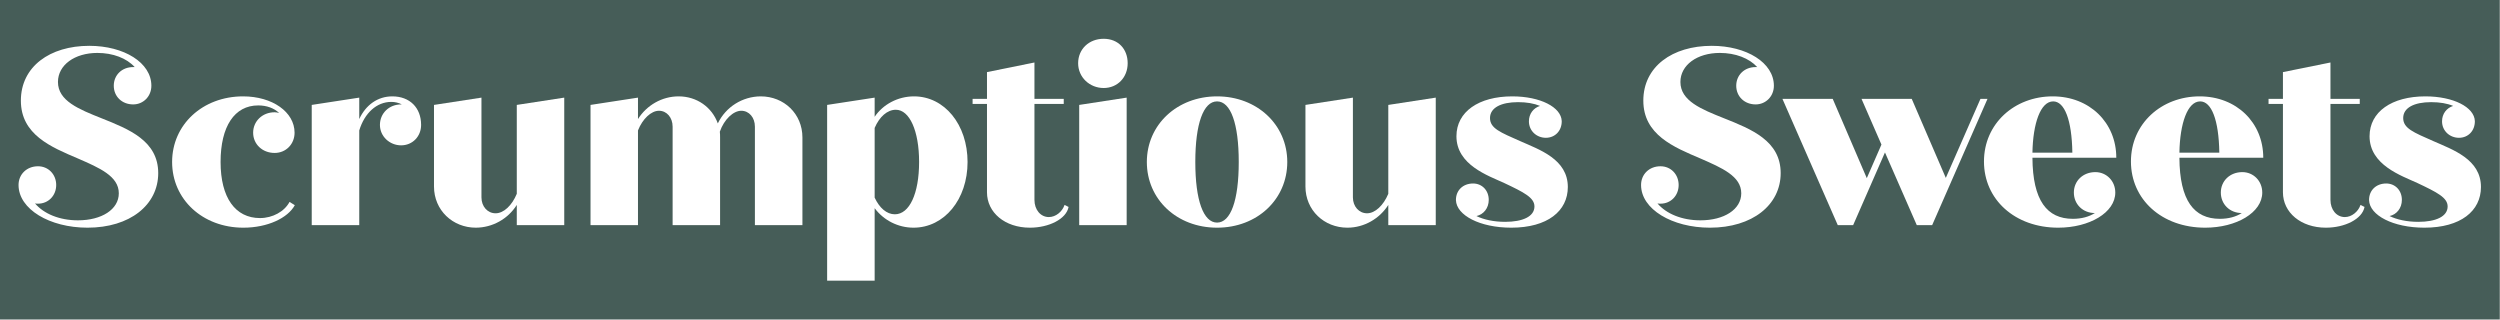
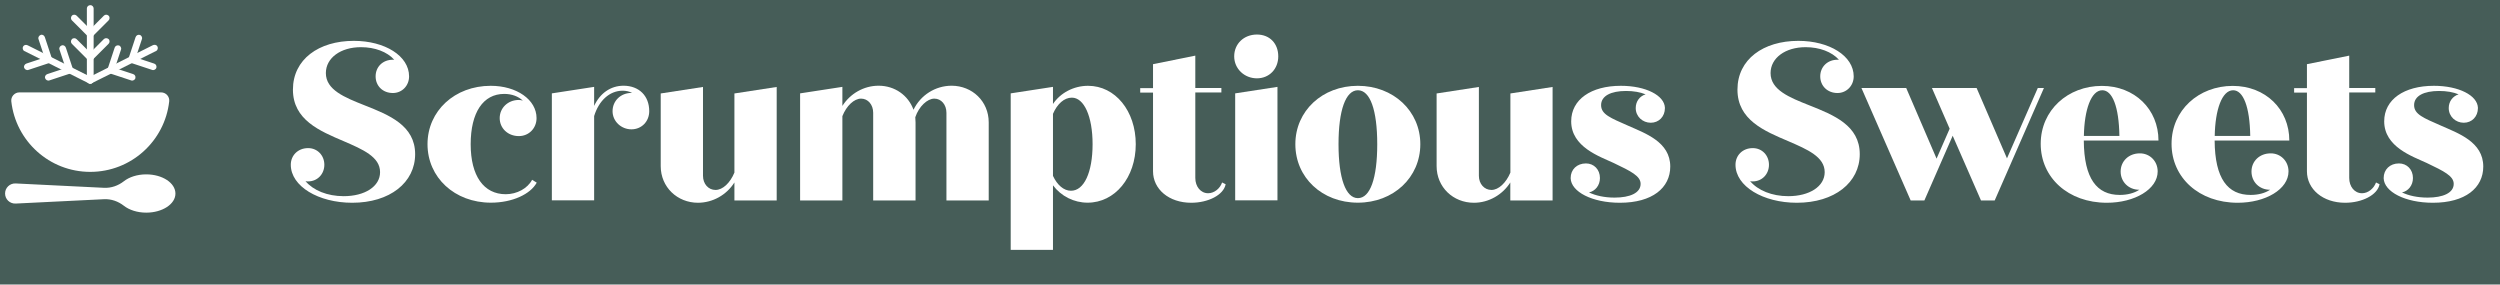
- <svg xmlns="http://www.w3.org/2000/svg" id="Layer_1" data-name="Layer 1" viewBox="0 0 3977 508.2">
-   <rect x="-0.4" width="3977" height="508.2" fill="#465d58" />
-   <path d="M251.7,275.4c0,50.6-45,86.8-112.5,86.8-60.2,0-109.7-29.4-109.7-67.9,0-16.9,12.9-29.8,31-29.8,16.4,0,28.9,12.9,28.9,29.8S76.9,324,60.5,324a19.5,19.5,0,0,1-4.8-.4c14,16.5,38.9,26.9,68.2,26.9,37.8,0,65.1-17.3,65.1-43,0-27.3-30.9-40.5-65.1-55.4-42.5-18.1-90.7-37.8-90.7-92S79.4,72.9,142,72.9c55.5,0,98.8,26.9,98.8,63.5,0,16.9-12.8,29.7-28.9,29.7-18.1,0-30.9-12.8-30.9-29.7s12.8-29.7,30.9-29.7h2.4c-12.8-14.1-34.5-22.5-59.4-22.5-36.2,0-62.7,19.3-62.7,46.2,0,30.1,33.4,43.4,69.5,57.8C205.1,205.5,251.7,224,251.7,275.4Z" fill="#fff" />
-   <path d="M469,326.4c-11.2,20.5-43.4,35.8-81.9,35.8-64.7,0-113.3-45-113.3-104.5s48.6-104.4,112.9-104.4c46.6,0,81.9,24.9,81.9,57.8,0,18.1-13.6,32.2-31.7,32.2-19.7,0-34.2-14.1-34.2-32.2s14.5-32.5,34.2-32.5a22.7,22.7,0,0,1,7.2,1.2c-8-7.7-19.7-12.1-33.3-12.1-37.8,0-59.9,33.4-59.9,90s23.3,89.2,62.7,89.2c20.1,0,38.9-10.4,47-25.7Z" fill="#fff" />
-   <path d="M669.9,198.7c0,18.4-13.7,32.5-31.8,32.5s-33.7-14.1-33.7-32.5,14.5-32.6,33.7-32.6h1.2a37.2,37.2,0,0,0-16.8-4c-23.3,0-42.6,17.7-51,45.4V358.1H495.9V166.9l75.6-11.6v34.1c10.4-22.5,29.3-36.1,52.6-36.1C651.8,153.3,669.9,171.3,669.9,198.7Z" fill="#fff" />
-   <path d="M897.6,155.3V358.1H822.1V326A77.4,77.4,0,0,1,757,362.2c-36.9,0-66.6-27.8-66.6-65.5V166.9l75.5-11.6V314c0,14.4,9.6,25.3,22.5,25.3s26.1-12.5,33.7-31V166.9Z" fill="#fff" />
-   <path d="M1276.5,218.7V358.1h-75.6V201.5c0-14.5-9.2-25.3-21.7-25.3s-27.3,13.6-34.1,33.3a70.8,70.8,0,0,1,.4,9.2V358.1H1070V201.5c0-14.5-9.3-25.3-21.7-25.3s-26.1,12.8-33.4,31.3V358.1H939.4V166.9l75.5-11.6v34.1c13.7-21.7,37.8-36.1,64.7-36.1,28.9,0,53,17.2,62.3,43a76.2,76.2,0,0,1,68.3-43C1247.1,153.3,1276.5,181,1276.5,218.7Z" fill="#fff" />
-   <path d="M1539.2,257.7c0,59.5-37,104.5-86,104.5a77.2,77.2,0,0,1-61.8-31V446.5h-75.6V166.9l75.6-11.6v30.5c13.2-19.7,36.9-32.5,62.6-32.5C1502.6,153.3,1539.2,198.3,1539.2,257.7Zm-77.1,0c0-49.8-15.3-83.1-37-83.1-13.7,0-26.1,11.2-33.7,28.9V314.4c7.6,16.4,19.2,26.5,32.1,26.5C1446.8,340.9,1462.1,307.9,1462.1,257.7Z" fill="#fff" />
-   <path d="M1699.9,329.2c-3.6,19.3-31.4,33-61.5,33-39.8,0-68.3-24.1-68.3-56.3V165.3h-22.9v-8h22.9V114.7l75.5-15.3v57.9h46.6v8h-46.6V318c0,15.6,9.7,27.3,22.9,27.3,10.9,0,21.3-8.4,25-19.3Z" fill="#fff" />
-   <path d="M1715.1,100.6c0-22.5,17.3-38.9,40.6-38.9s38.2,16.4,38.2,38.9-16.1,39.4-38.2,39.4S1715.1,123.1,1715.1,100.6Zm1.7,66.3,75.5-11.6V358.1h-75.5Z" fill="#fff" />
-   <path d="M1824.4,257.7c0-59.4,48.2-104.4,111.7-104.4s111.7,45,111.7,104.4S2000,362.2,1936.1,362.2,1824.4,317.2,1824.4,257.7Zm146.2,0c0-61-12.8-96.4-34.5-96.4s-34.6,35.4-34.6,96.4,12.9,96.4,34.6,96.4S1970.6,318.8,1970.6,257.7Z" fill="#fff" />
-   <path d="M2284,155.3V358.1h-75.5V326c-13.7,21.7-38.2,36.2-65.1,36.2-37,0-66.7-27.8-66.7-65.5V166.9l75.5-11.6V314c0,14.4,9.7,25.3,22.5,25.3s26.1-12.5,33.8-31V166.9Z" fill="#fff" />
-   <path d="M2494.1,297.5c0,38.1-32.2,64.7-90,64.7-49.8,0-87.2-19.7-88-43.8V318c0-15.3,11.3-26.1,27.3-26.1,14.1,0,24.9,10.8,24.9,26.1,0,13.2-8.4,23.3-19.6,25.7,11.6,5.6,27.3,9.2,45.7,9.2,27.8,0,46.6-8.4,46.6-24.5,0-14-16.8-22.5-48.2-37.3-25.3-11.7-75.9-28.6-75.9-74.4,0-38.9,35.4-63.4,88.8-63.4,44.6,0,77.9,17.2,78.7,39.3v.4c0,15.3-10.8,26.2-25.3,26.2s-26.9-10.9-26.9-26.2c0-12,7.2-21.3,17.7-24.5-9.7-4-21.3-6-35-6-26.9,0-44.6,8.8-44.6,25.3s16.9,22.9,47.8,36.6S2494.1,253.3,2494.1,297.5Z" fill="#fff" />
-   <path d="M2832.7,275.4c0,50.6-45,86.8-112.5,86.8-60.2,0-109.6-29.4-109.6-67.9,0-16.9,12.8-29.8,30.9-29.8,16.5,0,28.9,12.9,28.9,29.8S2658,324,2641.5,324a19.5,19.5,0,0,1-4.8-.4c14,16.5,38.9,26.9,68.3,26.9,37.7,0,65-17.3,65-43,0-27.3-30.9-40.5-65-55.4-42.6-18.1-90.8-37.8-90.8-92s46.2-87.2,108.8-87.2c55.5,0,98.9,26.9,98.9,63.5,0,16.9-12.9,29.7-29,29.7-18,0-30.9-12.8-30.9-29.7s12.9-29.7,30.9-29.7h2.5c-12.9-14.1-34.6-22.5-59.5-22.5-36.2,0-62.7,19.3-62.7,46.2,0,30.1,33.4,43.4,69.5,57.8C2786.1,205.5,2832.7,224,2832.7,275.4Z" fill="#fff" />
-   <path d="M3161.7,157.3l-88,200.8h-24.5l-50.6-115.6L2948,358.1h-24.5l-88-200.8h80l54.2,126.1L2993,230l-31.7-72.7h79.9L3095.4,283l55.1-125.7Z" fill="#fff" />
-   <path d="M3365,306.3c0,31.8-41,55.9-90.8,55.9-69.1,0-118.1-45-118.1-105.3s48.6-103.6,109.3-103.6c58.6,0,101.2,41.7,101.2,97.6H3233.2c.4,68.3,23.3,97.2,64.3,97.2,13.7,0,25.7-3.2,35-9.2-19.3,0-33.4-14.1-33.4-32.6s14.5-32.5,34.2-32.5C3350.9,273.8,3365,287.8,3365,306.3Zm-131.8-63.4h63.5c-.8-52.3-12.5-81.6-30.5-81.6C3246.1,161.3,3234,196.3,3233.2,242.9Z" fill="#fff" />
-   <path d="M3598.8,306.3c0,31.8-41,55.9-90.8,55.9-69.1,0-118.1-45-118.1-105.3s48.6-103.6,109.3-103.6c58.6,0,101.2,41.7,101.2,97.6H3467c.4,68.3,23.3,97.2,64.3,97.2,13.7,0,25.7-3.2,34.9-9.2-19.2,0-33.3-14.1-33.3-32.6s14.5-32.5,34.2-32.5C3584.7,273.8,3598.8,287.8,3598.8,306.3ZM3467,242.9h63.5c-.8-52.3-12.5-81.6-30.5-81.6C3479.9,161.3,3467.8,196.3,3467,242.9Z" fill="#fff" />
-   <path d="M3761.5,329.2c-3.6,19.3-31.3,33-61.5,33-39.7,0-68.3-24.1-68.3-56.3V165.3h-22.9v-8h22.9V114.7l75.6-15.3v57.9h46.6v8h-46.6V318c0,15.6,9.6,27.3,22.9,27.3,10.8,0,21.2-8.4,24.9-19.3Z" fill="#fff" />
-   <path d="M3946.7,297.5c0,38.1-32.2,64.7-90,64.7-49.8,0-87.2-19.7-88-43.8V318c0-15.3,11.3-26.1,27.3-26.1,14.1,0,24.9,10.8,24.9,26.1,0,13.2-8.4,23.3-19.6,25.7,11.6,5.6,27.3,9.2,45.8,9.2,27.7,0,46.6-8.4,46.6-24.5,0-14-16.9-22.5-48.2-37.3-25.4-11.7-76-28.6-76-74.4,0-38.9,35.4-63.4,88.8-63.4,44.6,0,77.9,17.2,78.7,39.3v.4c0,15.3-10.8,26.2-25.3,26.2s-26.9-10.9-26.9-26.2c0-12,7.3-21.3,17.7-24.5-9.6-4-21.3-6-35-6-26.9,0-44.5,8.8-44.5,25.3s16.8,22.9,47.8,36.6S3946.7,253.3,3946.7,297.5Z" fill="#fff" />
+ <svg xmlns="http://www.w3.org/2000/svg" version="1.1" id="Layer_1" x="0px" y="0px" viewBox="0 0 2808.7 319.6" style="enable-background:new 0 0 2808.7 319.6;" xml:space="preserve">
+   <style type="text/css">
+ 	.st0{fill:#465D58;}
+ 	.st1{fill:#FFFFFF;}
+ </style>
+   <path class="st0" d="M0,0h2808.7v319.6H0L0,0z" />
+   <g>
+     <path class="st1" d="M466.4,173.2c0,31.8-28.3,54.6-70.7,54.6c-37.9,0-69-18.5-69-42.7c0-10.6,8.1-18.7,19.5-18.7   c10.3,0,18.2,8.1,18.2,18.7s-7.9,18.7-18.2,18.7c-1,0-2,0-3-0.3c8.8,10.4,24.5,16.9,42.9,16.9c23.8,0,40.9-10.9,40.9-27   c0-17.2-19.4-25.5-40.9-34.8c-26.7-11.4-57-23.8-57-57.9s29.1-54.8,68.4-54.8c34.9,0,62.1,16.9,62.1,39.9c0,10.6-8,18.7-18.2,18.7   c-11.4,0-19.4-8-19.4-18.7s8-18.7,19.4-18.7h1.5c-8-8.9-21.7-14.1-37.4-14.1c-22.8,0-39.4,12.1-39.4,29.1c0,18.9,21,27.3,43.7,36.3   C437.1,129.2,466.4,140.9,466.4,173.2L466.4,173.2z" />
+     <path class="st1" d="M603,205.2c-7,12.9-27.3,22.5-51.5,22.5c-40.7,0-71.2-28.3-71.2-65.7s30.6-65.6,71-65.6   c29.3,0,51.5,15.7,51.5,36.3c0,11.4-8.6,20.2-19.9,20.2c-12.4,0-21.5-8.9-21.5-20.2s9.1-20.4,21.5-20.4c1.5,0,3.1,0.3,4.5,0.8   c-5-4.8-12.4-7.6-20.9-7.6c-23.8,0-37.7,21-37.7,56.6s14.7,56.1,39.4,56.1c12.6,0,24.5-6.5,29.6-16.2L603,205.2z" />
+     <path class="st1" d="M729.4,124.9c0,11.6-8.6,20.4-20,20.4c-11.4,0-21.2-8.9-21.2-20.4s9.1-20.5,21.2-20.5h0.8   c-3.3-1.7-6.9-2.5-10.6-2.5c-14.7,0-26.8,11.1-32.1,28.5v94.7H620V104.9l47.5-7.3v21.4c6.5-14.1,18.4-22.7,33.1-22.7   C718,96.4,729.4,107.7,729.4,124.9L729.4,124.9z" />
+     <path class="st1" d="M872.6,97.7v127.5h-47.5V205c-8.9,14.1-24.3,22.7-40.9,22.8c-23.2,0-41.9-17.5-41.9-41.2v-81.6l47.5-7.3v99.8   c0,9.1,6,15.9,14.1,15.9c8.1,0,16.4-7.9,21.2-19.5v-88.9L872.6,97.7z" />
+     <path class="st1" d="M1110.8,137.5v87.7h-47.5v-98.5c0-9.1-5.8-15.9-13.6-15.9s-17.2,8.6-21.4,20.9c0.2,1.9,0.3,3.9,0.3,5.8v87.7   H981v-98.5c0-9.1-5.8-15.9-13.6-15.9s-16.4,8-21,19.7v94.7h-47.5V104.9l47.5-7.3v21.4c8.6-13.6,23.8-22.7,40.7-22.7   c18.2,0,33.3,10.8,39.2,27c8-16.5,24.6-27,42.9-27C1092.3,96.4,1110.8,113.8,1110.8,137.5L1110.8,137.5z" />
+     <path class="st1" d="M1276,162c0,37.4-23.3,65.7-54.1,65.7c-15.3,0-29.7-7.2-38.9-19.5v72.5h-47.5V104.9l47.5-7.3v19.2   c8.3-12.4,23.2-20.4,39.4-20.4C1253,96.4,1276,124.7,1276,162L1276,162z M1227.5,162c0-31.3-9.6-52.3-23.3-52.3   c-8.6,0-16.4,7-21.2,18.2v69.7c4.8,10.3,12.1,16.7,20.2,16.7C1217.9,214.4,1227.5,193.6,1227.5,162z" />
+     <path class="st1" d="M1377,207c-2.3,12.1-19.7,20.8-38.7,20.8c-25,0-42.9-15.2-42.9-35.4v-88.4H1281v-5h14.4V72.1l47.5-9.6v36.4   h29.3v5h-29.3v96c0,9.8,6.1,17.2,14.4,17.2c6.9,0,13.4-5.3,15.7-12.1L1377,207z" />
+     <path class="st1" d="M1386.6,63.3c0-14.1,10.9-24.5,25.5-24.5s24,10.3,24,24.5S1426,88,1412.1,88   C1398.2,88,1386.6,77.4,1386.6,63.3z M1387.7,104.9l47.5-7.3v127.5h-47.5V104.9z" />
+     <path class="st1" d="M1455.3,162c0-37.4,30.3-65.6,70.2-65.6s70.2,28.3,70.2,65.6s-30.1,65.7-70.2,65.7S1455.3,199.5,1455.3,162z    M1547.3,162c0-38.4-8-60.6-21.7-60.6s-21.8,22.3-21.8,60.6s8.1,60.6,21.8,60.6S1547.3,200.5,1547.3,162z" />
+     <path class="st1" d="M1744.3,97.7v127.5h-47.5V205c-8.6,13.6-24,22.8-40.9,22.8c-23.3,0-41.9-17.5-41.9-41.2v-81.6l47.5-7.3v99.8   c0,9.1,6.1,15.9,14.1,15.9c8,0,16.4-7.9,21.3-19.5v-88.9L1744.3,97.7z" />
+     <path class="st1" d="M1876.5,187.1c0,24-20.2,40.7-56.6,40.7c-31.3,0-54.8-12.4-55.3-27.5V200c0-9.6,7.1-16.4,17.2-16.4   c8.9,0,15.7,6.8,15.7,16.4c0,8.3-5.3,14.7-12.3,16.2c7.3,3.5,17.2,5.8,28.7,5.8c17.5,0,29.3-5.3,29.3-15.4   c0-8.8-10.6-14.1-30.3-23.5c-15.9-7.4-47.7-18-47.7-46.8c0-24.5,22.3-39.9,55.8-39.9c28,0,49,10.8,49.5,24.7v0.3   c0,9.6-6.8,16.5-15.9,16.5s-16.9-6.9-16.9-16.5c0-7.5,4.5-13.4,11.1-15.4c-6.1-2.5-13.4-3.8-22-3.8c-16.9,0-28,5.5-28,15.9   s10.6,14.4,30.1,23C1848.1,149.7,1876.5,159.3,1876.5,187.1L1876.5,187.1z" />
+     <path class="st1" d="M2089.4,173.2c0,31.8-28.3,54.6-70.7,54.6c-37.9,0-68.9-18.5-68.9-42.7c0-10.6,8-18.7,19.4-18.7   c10.4,0,18.2,8.1,18.2,18.7s-7.8,18.7-18.2,18.7c-1,0-2,0-3-0.3c8.8,10.4,24.5,16.9,42.9,16.9c23.7,0,40.9-10.9,40.9-27   c0-17.2-19.4-25.5-40.9-34.8c-26.8-11.4-57.1-23.8-57.1-57.9s29.1-54.8,68.4-54.8c34.9,0,62.2,16.9,62.2,39.9   c0,10.6-8.1,18.7-18.2,18.7c-11.3,0-19.4-8-19.4-18.7s8.1-18.7,19.4-18.7h1.6c-8.1-8.9-21.8-14.1-37.4-14.1   c-22.8,0-39.4,12.1-39.4,29.1c0,18.9,21,27.3,43.7,36.3C2060.1,129.2,2089.4,140.9,2089.4,173.2L2089.4,173.2z" />
+     <path class="st1" d="M2296.3,98.9l-55.3,126.3h-15.4l-31.8-72.7l-31.8,72.7h-15.4l-55.3-126.3h50.3l34.1,79.3l14.7-33.6l-19.9-45.7   h50.2l34.1,79l34.6-79H2296.3z" />
+     <path class="st1" d="M2424.1,192.6c0,20-25.8,35.2-57.1,35.2c-43.5,0-74.3-28.3-74.3-66.2s30.6-65.1,68.7-65.1   c36.8,0,63.6,26.2,63.6,61.4h-83.9c0.3,42.9,14.7,61.1,40.4,61.1c8.6,0,16.2-2,22-5.8c-12.1,0-21-8.9-21-20.5   c0-11.6,9.1-20.4,21.5-20.4C2415.2,172.2,2424.1,181,2424.1,192.6L2424.1,192.6z M2341.2,152.7h39.9c-0.5-32.9-7.9-51.3-19.2-51.3   C2349.3,101.4,2341.7,123.4,2341.2,152.7z" />
+     <path class="st1" d="M2571.1,192.6c0,20-25.8,35.2-57.1,35.2c-43.5,0-74.3-28.3-74.3-66.2s30.6-65.1,68.7-65.1   c36.8,0,63.6,26.2,63.6,61.4h-83.9c0.3,42.9,14.7,61.1,40.4,61.1c8.6,0,16.2-2,21.9-5.8c-12.1,0-20.9-8.9-20.9-20.5   c0-11.6,9.1-20.4,21.5-20.4C2562.2,172.2,2571.1,181,2571.1,192.6L2571.1,192.6z M2488.2,152.7h39.9c-0.5-32.9-7.9-51.3-19.2-51.3   C2496.3,101.4,2488.7,123.4,2488.2,152.7z" />
+     <path class="st1" d="M2673.4,207c-2.3,12.1-19.7,20.8-38.7,20.8c-25,0-42.9-15.2-42.9-35.4v-88.4h-14.4v-5h14.4V72.1l47.5-9.6v36.4   h29.3v5h-29.3v96c0,9.8,6,17.2,14.4,17.2c6.8,0,13.3-5.3,15.7-12.1L2673.4,207z" />
+     <path class="st1" d="M2789.9,187.1c0,24-20.2,40.7-56.6,40.7c-31.3,0-54.8-12.4-55.3-27.5V200c0-9.6,7.1-16.4,17.2-16.4   c8.9,0,15.7,6.8,15.7,16.4c0,8.3-5.3,14.7-12.3,16.2c7.3,3.5,17.2,5.8,28.8,5.8c17.4,0,29.3-5.3,29.3-15.4   c0-8.8-10.6-14.1-30.3-23.5c-16-7.4-47.8-18-47.8-46.8c0-24.5,22.3-39.9,55.8-39.9c28,0,49,10.8,49.5,24.7v0.3   c0,9.6-6.8,16.5-15.9,16.5c-9.1,0-16.9-6.9-16.9-16.5c0-7.5,4.6-13.4,11.1-15.4c-6-2.5-13.4-3.8-22-3.8c-16.9,0-28,5.5-28,15.9   s10.6,14.4,30.1,23C2761.6,149.7,2789.9,159.3,2789.9,187.1L2789.9,187.1z" />
+   </g>
+   <g>
+     <path class="st1" d="M181,103.8c5.4,0,9.7,4.7,9.1,10.1c-5,44.6-42.8,79.2-88.7,79.2s-83.7-34.6-88.7-79.2   c-0.6-5.4,3.7-10.1,9.1-10.1H181z" />
+     <g>
+       <g>
+         <g>
+           <g>
+             <path class="st1" d="M97.6,9.5c0,9.2,0,18.3,0,27.5c0,14.5,0,29,0,43.4c0,3.3,0,6.6,0,9.9c0,2,1.7,3.8,3.8,3.8       c2-0.1,3.8-1.6,3.8-3.8c0-9.2,0-18.3,0-27.5c0-14.5,0-29,0-43.4c0-3.3,0-6.6,0-9.9c0-2-1.7-3.8-3.8-3.7       C99.4,5.8,97.6,7.4,97.6,9.5L97.6,9.5z" />
+           </g>
+         </g>
+         <g>
+           <g>
+             <g>
+               <path class="st1" d="M80.8,49.3c5.2,5.2,10.4,10.4,15.6,15.6c0.7,0.7,1.5,1.5,2.2,2.2c1.4,1.4,3.9,1.5,5.3,0        c1.4-1.5,1.5-3.8,0-5.3c-5.2-5.2-10.4-10.4-15.6-15.6c-0.7-0.7-1.5-1.5-2.2-2.2c-1.4-1.4-3.9-1.5-5.3,0        C79.4,45.4,79.3,47.8,80.8,49.3L80.8,49.3z" />
+             </g>
+           </g>
+           <g>
+             <g>
+               <path class="st1" d="M116.7,43.9c-5.2,5.2-10.4,10.4-15.6,15.6c-0.7,0.7-1.5,1.5-2.2,2.2c-1.4,1.4-1.5,3.9,0,5.3        c1.5,1.4,3.8,1.5,5.3,0c5.2-5.2,10.4-10.4,15.6-15.6c0.7-0.7,1.5-1.5,2.2-2.2c1.4-1.4,1.5-3.9,0-5.3        C120.5,42.6,118.2,42.5,116.7,43.9L116.7,43.9z" />
+             </g>
+           </g>
+         </g>
+         <g>
+           <g>
+             <g>
+               <path class="st1" d="M80.8,22.9c5.2,5.2,10.4,10.4,15.6,15.6c0.7,0.7,1.5,1.5,2.2,2.2c1.4,1.4,3.9,1.5,5.3,0        c1.4-1.5,1.5-3.8,0-5.3C98.7,30.2,93.5,25,88.3,19.8c-0.7-0.7-1.5-1.5-2.2-2.2c-1.4-1.4-3.9-1.5-5.3,0        C79.4,19.1,79.3,21.4,80.8,22.9L80.8,22.9z" />
+             </g>
+           </g>
+           <g>
+             <g>
+               <path class="st1" d="M116.7,17.6c-5.2,5.2-10.4,10.4-15.6,15.6c-0.7,0.7-1.5,1.5-2.2,2.2c-1.4,1.4-1.5,3.9,0,5.3        c1.5,1.4,3.8,1.5,5.3,0c5.2-5.2,10.4-10.4,15.6-15.6c0.7-0.7,1.5-1.5,2.2-2.2c1.4-1.4,1.5-3.9,0-5.3        C120.5,16.2,118.2,16.1,116.7,17.6L116.7,17.6z" />
+             </g>
+           </g>
+         </g>
+       </g>
+       <g>
+         <g>
+           <g>
+             <path class="st1" d="M27.3,57.3c8.2,4.1,16.4,8.2,24.6,12.3c12.9,6.5,25.9,13,38.8,19.5c2.9,1.5,5.9,3,8.8,4.4       c1.8,0.9,4.1,0.5,5.1-1.3c1-1.7,0.5-4.2-1.3-5.1c-8.2-4.1-16.4-8.2-24.6-12.3c-12.9-6.5-25.9-13-38.8-19.5       c-2.9-1.5-5.9-3-8.8-4.4c-1.8-0.9-4.1-0.5-5.1,1.3C25,53.8,25.5,56.4,27.3,57.3L27.3,57.3z" />
+           </g>
+         </g>
+         <g>
+           <g>
+             <g>
+               <path class="st1" d="M55.3,90.4c7-2.3,14-4.6,20.9-6.9c1-0.3,2-0.7,3-1c1.9-0.6,3.3-2.6,2.6-4.6c-0.6-1.9-2.6-3.3-4.6-2.6        c-7,2.3-14,4.6-20.9,6.9c-1,0.3-2,0.7-3,1c-1.9,0.6-3.3,2.6-2.6,4.6C51.2,89.6,53.3,91,55.3,90.4L55.3,90.4z" />
+             </g>
+           </g>
+           <g>
+             <g>
+               <path class="st1" d="M66.8,55.6c2.3,7,4.6,14,6.9,20.9c0.3,1,0.7,2,1,3c0.6,1.9,2.6,3.3,4.6,2.6c1.9-0.6,3.3-2.6,2.6-4.6        c-2.3-7-4.6-14-6.9-20.9c-0.3-1-0.7-2-1-3c-0.6-1.9-2.6-3.3-4.6-2.6C67.5,51.6,66.1,53.6,66.8,55.6L66.8,55.6z" />
+             </g>
+           </g>
+         </g>
+         <g>
+           <g>
+             <g>
+               <path class="st1" d="M31.7,78.6c7-2.3,14-4.6,20.9-6.9c1-0.3,2-0.7,3-1c1.9-0.6,3.3-2.6,2.6-4.6c-0.6-1.9-2.6-3.3-4.6-2.6        c-7,2.3-14,4.6-20.9,6.9c-1,0.3-2,0.7-3,1C27.9,72,26.5,74,27.1,76C27.7,77.8,29.7,79.2,31.7,78.6L31.7,78.6z" />
+             </g>
+           </g>
+           <g>
+             <g>
+               <path class="st1" d="M43.2,43.8c2.3,7,4.6,14,6.9,20.9c0.3,1,0.7,2,1,3c0.6,1.9,2.6,3.3,4.6,2.6c1.9-0.6,3.3-2.6,2.6-4.6        c-2.3-7-4.6-14-6.9-20.9c-0.3-1-0.7-2-1-3c-0.6-1.9-2.6-3.3-4.6-2.6C44,39.8,42.6,41.8,43.2,43.8L43.2,43.8z" />
+             </g>
+           </g>
+         </g>
+       </g>
+       <g>
+         <g>
+           <g>
+             <path class="st1" d="M171.7,50.8c-8.2,4.1-16.4,8.2-24.6,12.3c-12.9,6.5-25.9,13-38.8,19.5c-2.9,1.5-5.9,3-8.8,4.4       c-1.8,0.9-2.3,3.5-1.3,5.1c1.1,1.8,3.3,2.3,5.1,1.3c8.2-4.1,16.4-8.2,24.6-12.3c12.9-6.5,25.9-13,38.8-19.5       c2.9-1.5,5.9-3,8.8-4.4c1.8-0.9,2.3-3.5,1.3-5.1C175.8,50.3,173.5,49.9,171.7,50.8L171.7,50.8z" />
+           </g>
+         </g>
+         <g>
+           <g>
+             <g>
+               <path class="st1" d="M149.5,83.2c-7-2.3-14-4.6-20.9-6.9c-1-0.3-2-0.7-3-1c-1.9-0.6-4.2,0.7-4.6,2.6c-0.5,2.1,0.6,4,2.6,4.6        c7,2.3,14,4.6,20.9,6.9c1,0.3,2,0.7,3,1c1.9,0.6,4.2-0.7,4.6-2.6C152.6,85.7,151.5,83.8,149.5,83.2L149.5,83.2z" />
+             </g>
+           </g>
+           <g>
+             <g>
+               <path class="st1" d="M128.8,53.6c-2.3,7-4.6,14-6.9,20.9c-0.3,1-0.7,2-1,3c-0.6,1.9,0.7,4.2,2.6,4.6c2.1,0.5,4-0.6,4.6-2.6        c2.3-7,4.6-14,6.9-20.9c0.3-1,0.7-2,1-3c0.6-1.9-0.7-4.2-2.6-4.6C131.3,50.6,129.4,51.7,128.8,53.6L128.8,53.6z" />
+             </g>
+           </g>
+         </g>
+         <g>
+           <g>
+             <g>
+               <path class="st1" d="M173.1,71.4c-7-2.3-14-4.6-20.9-6.9c-1-0.3-2-0.7-3-1c-1.9-0.6-4.2,0.7-4.6,2.6c-0.5,2.1,0.6,4,2.6,4.6        c7,2.3,14,4.6,20.9,6.9c1,0.3,2,0.7,3,1c1.9,0.6,4.2-0.7,4.6-2.6C176.2,73.9,175.1,72,173.1,71.4L173.1,71.4z" />
+             </g>
+           </g>
+           <g>
+             <g>
+               <path class="st1" d="M152.3,41.8c-2.3,7-4.6,14-6.9,20.9c-0.3,1-0.7,2-1,3c-0.6,1.9,0.7,4.2,2.6,4.6c2.1,0.5,4-0.6,4.6-2.6        c2.3-7,4.6-14,6.9-20.9c0.3-1,0.7-2,1-3c0.6-1.9-0.7-4.2-2.6-4.6C154.9,38.7,153,39.8,152.3,41.8L152.3,41.8z" />
+             </g>
+           </g>
+         </g>
+       </g>
+     </g>
+     <path class="st1" d="M164.3,195.9c-10.1,0-19.1,3-25.1,7.7c-6.4,5-14.2,7.8-22.3,7.4c-31.5-1.5-99.3-4.9-99.3-4.9   c-6.5-0.3-11.9,4.8-11.9,11.3v0c0,6.5,5.4,11.6,11.9,11.3c0,0,67.8-3.3,99.3-4.9c8.1-0.4,15.9,2.4,22.3,7.4   c6,4.7,15.1,7.7,25.1,7.7c18.1,0,32.8-9.6,32.8-21.4C197.1,205.5,182.4,195.9,164.3,195.9z" />
+   </g>
</svg>
